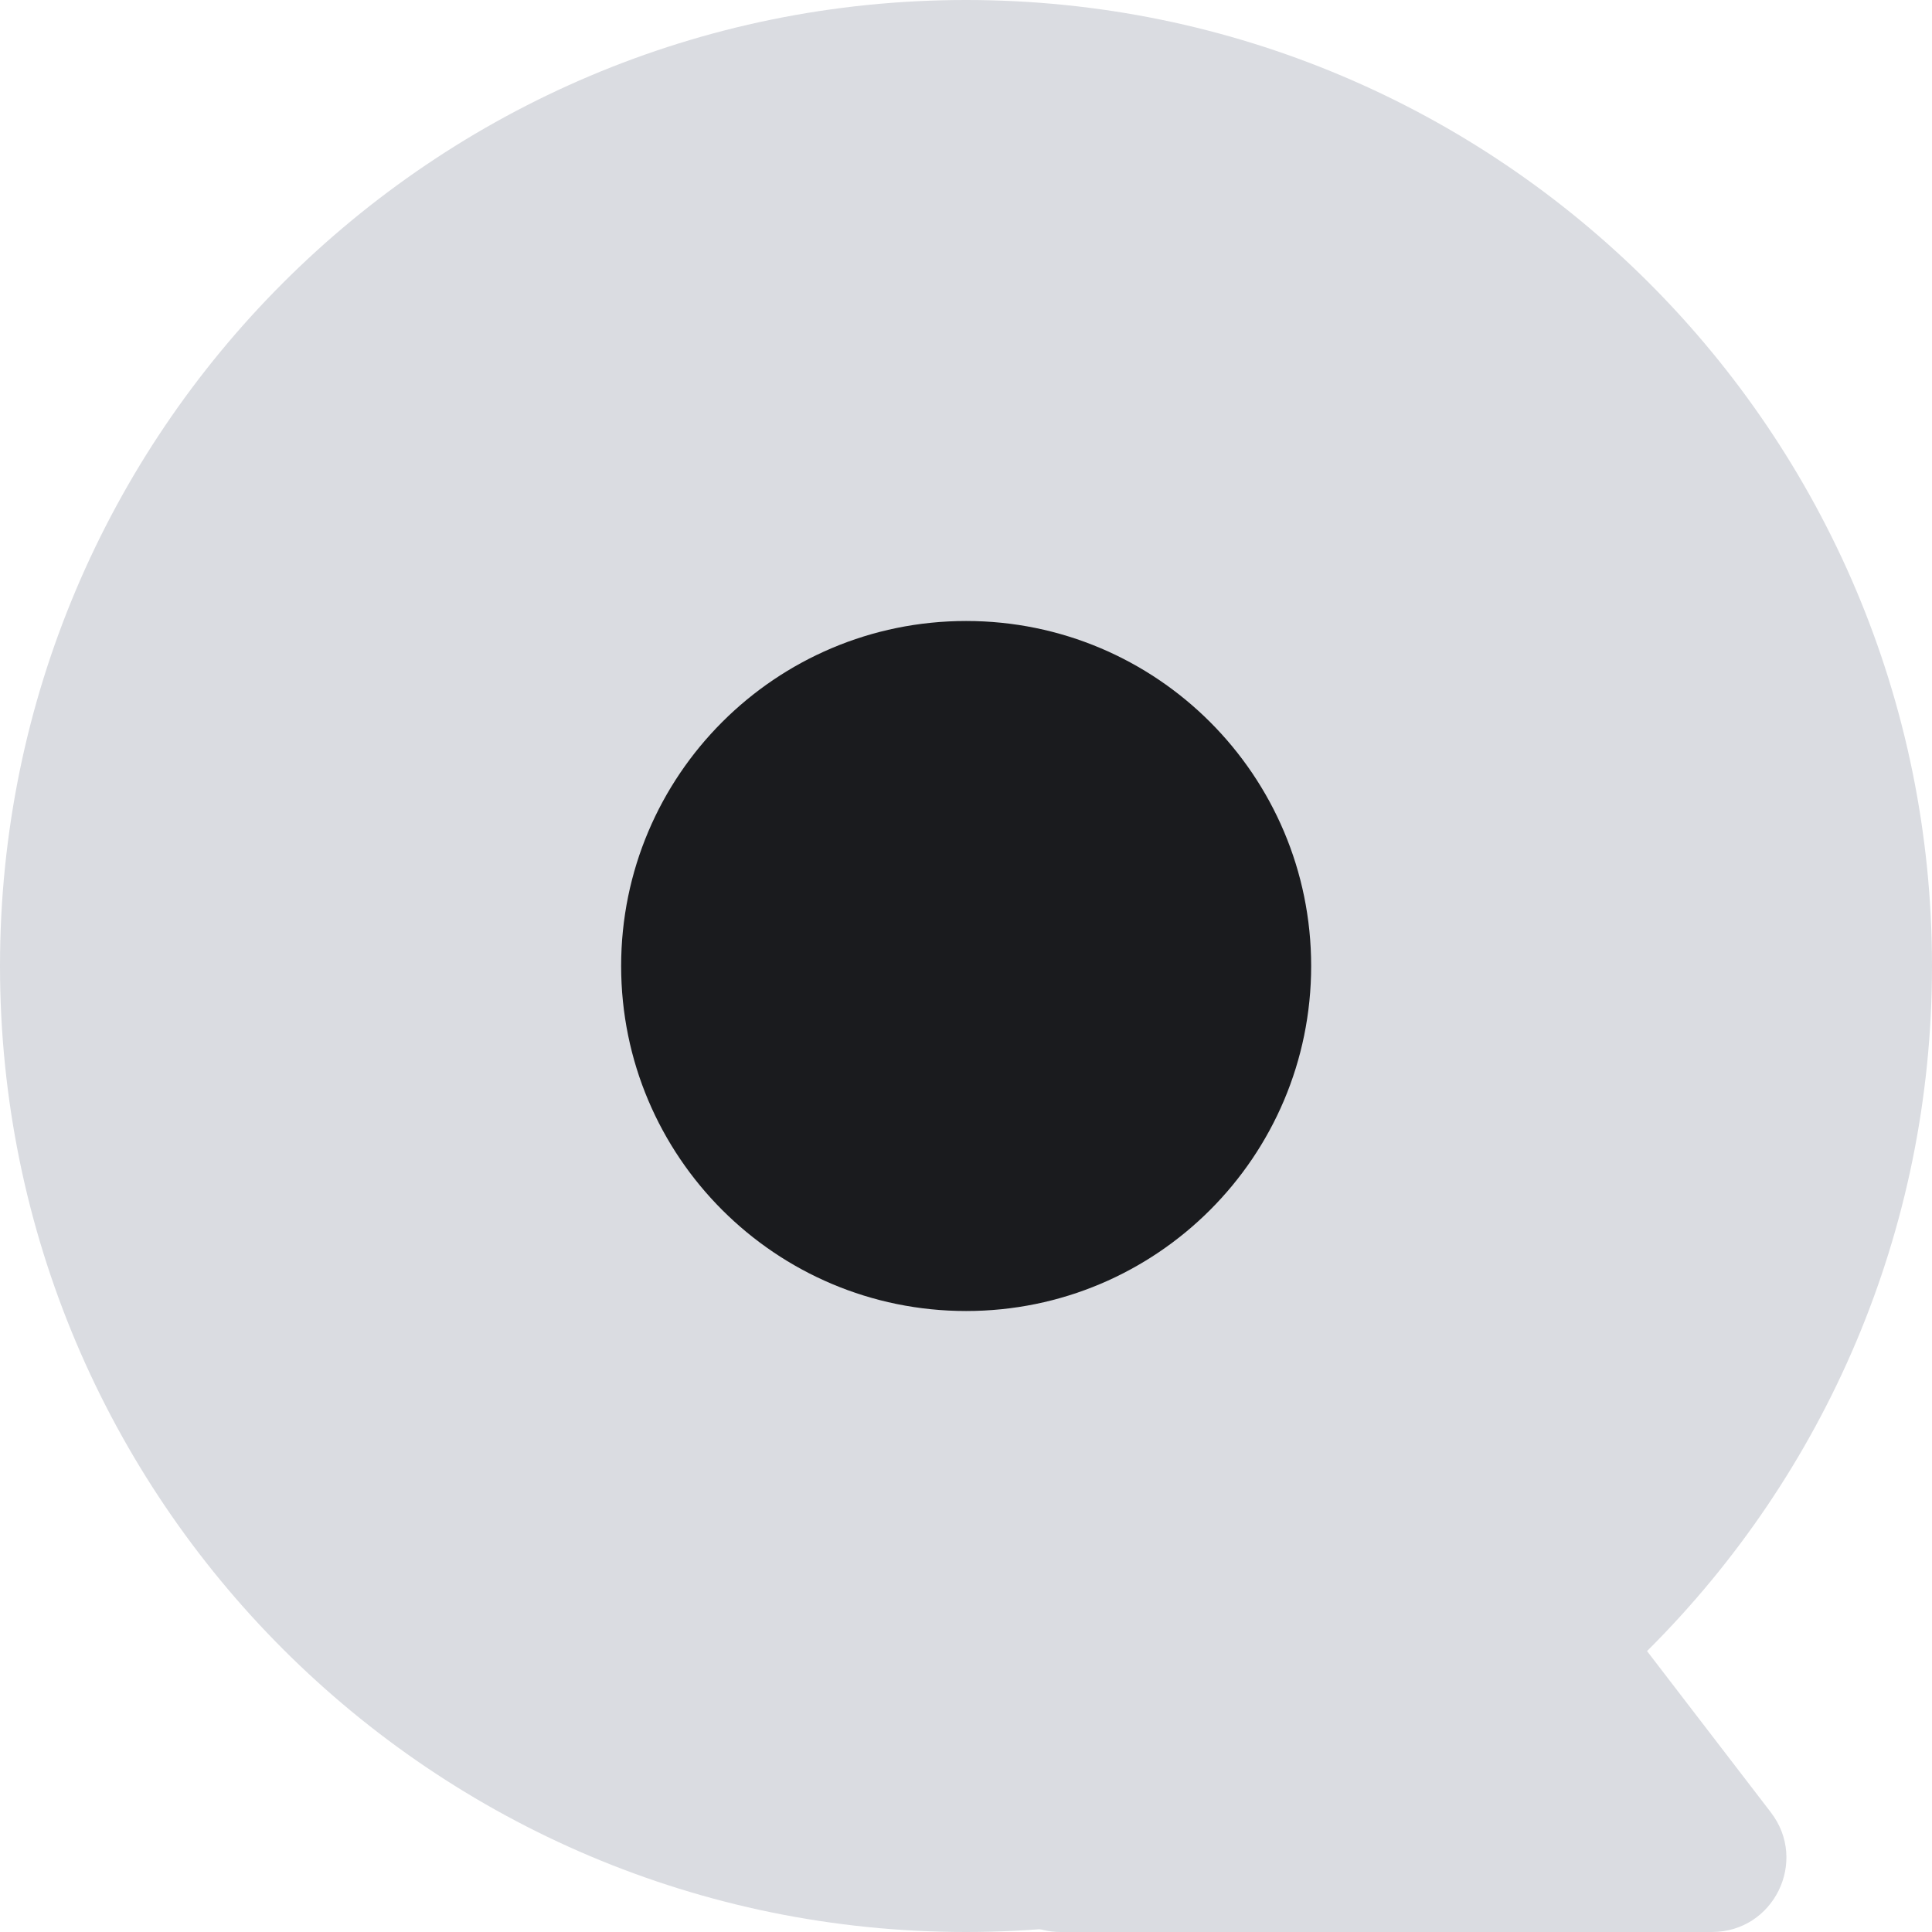
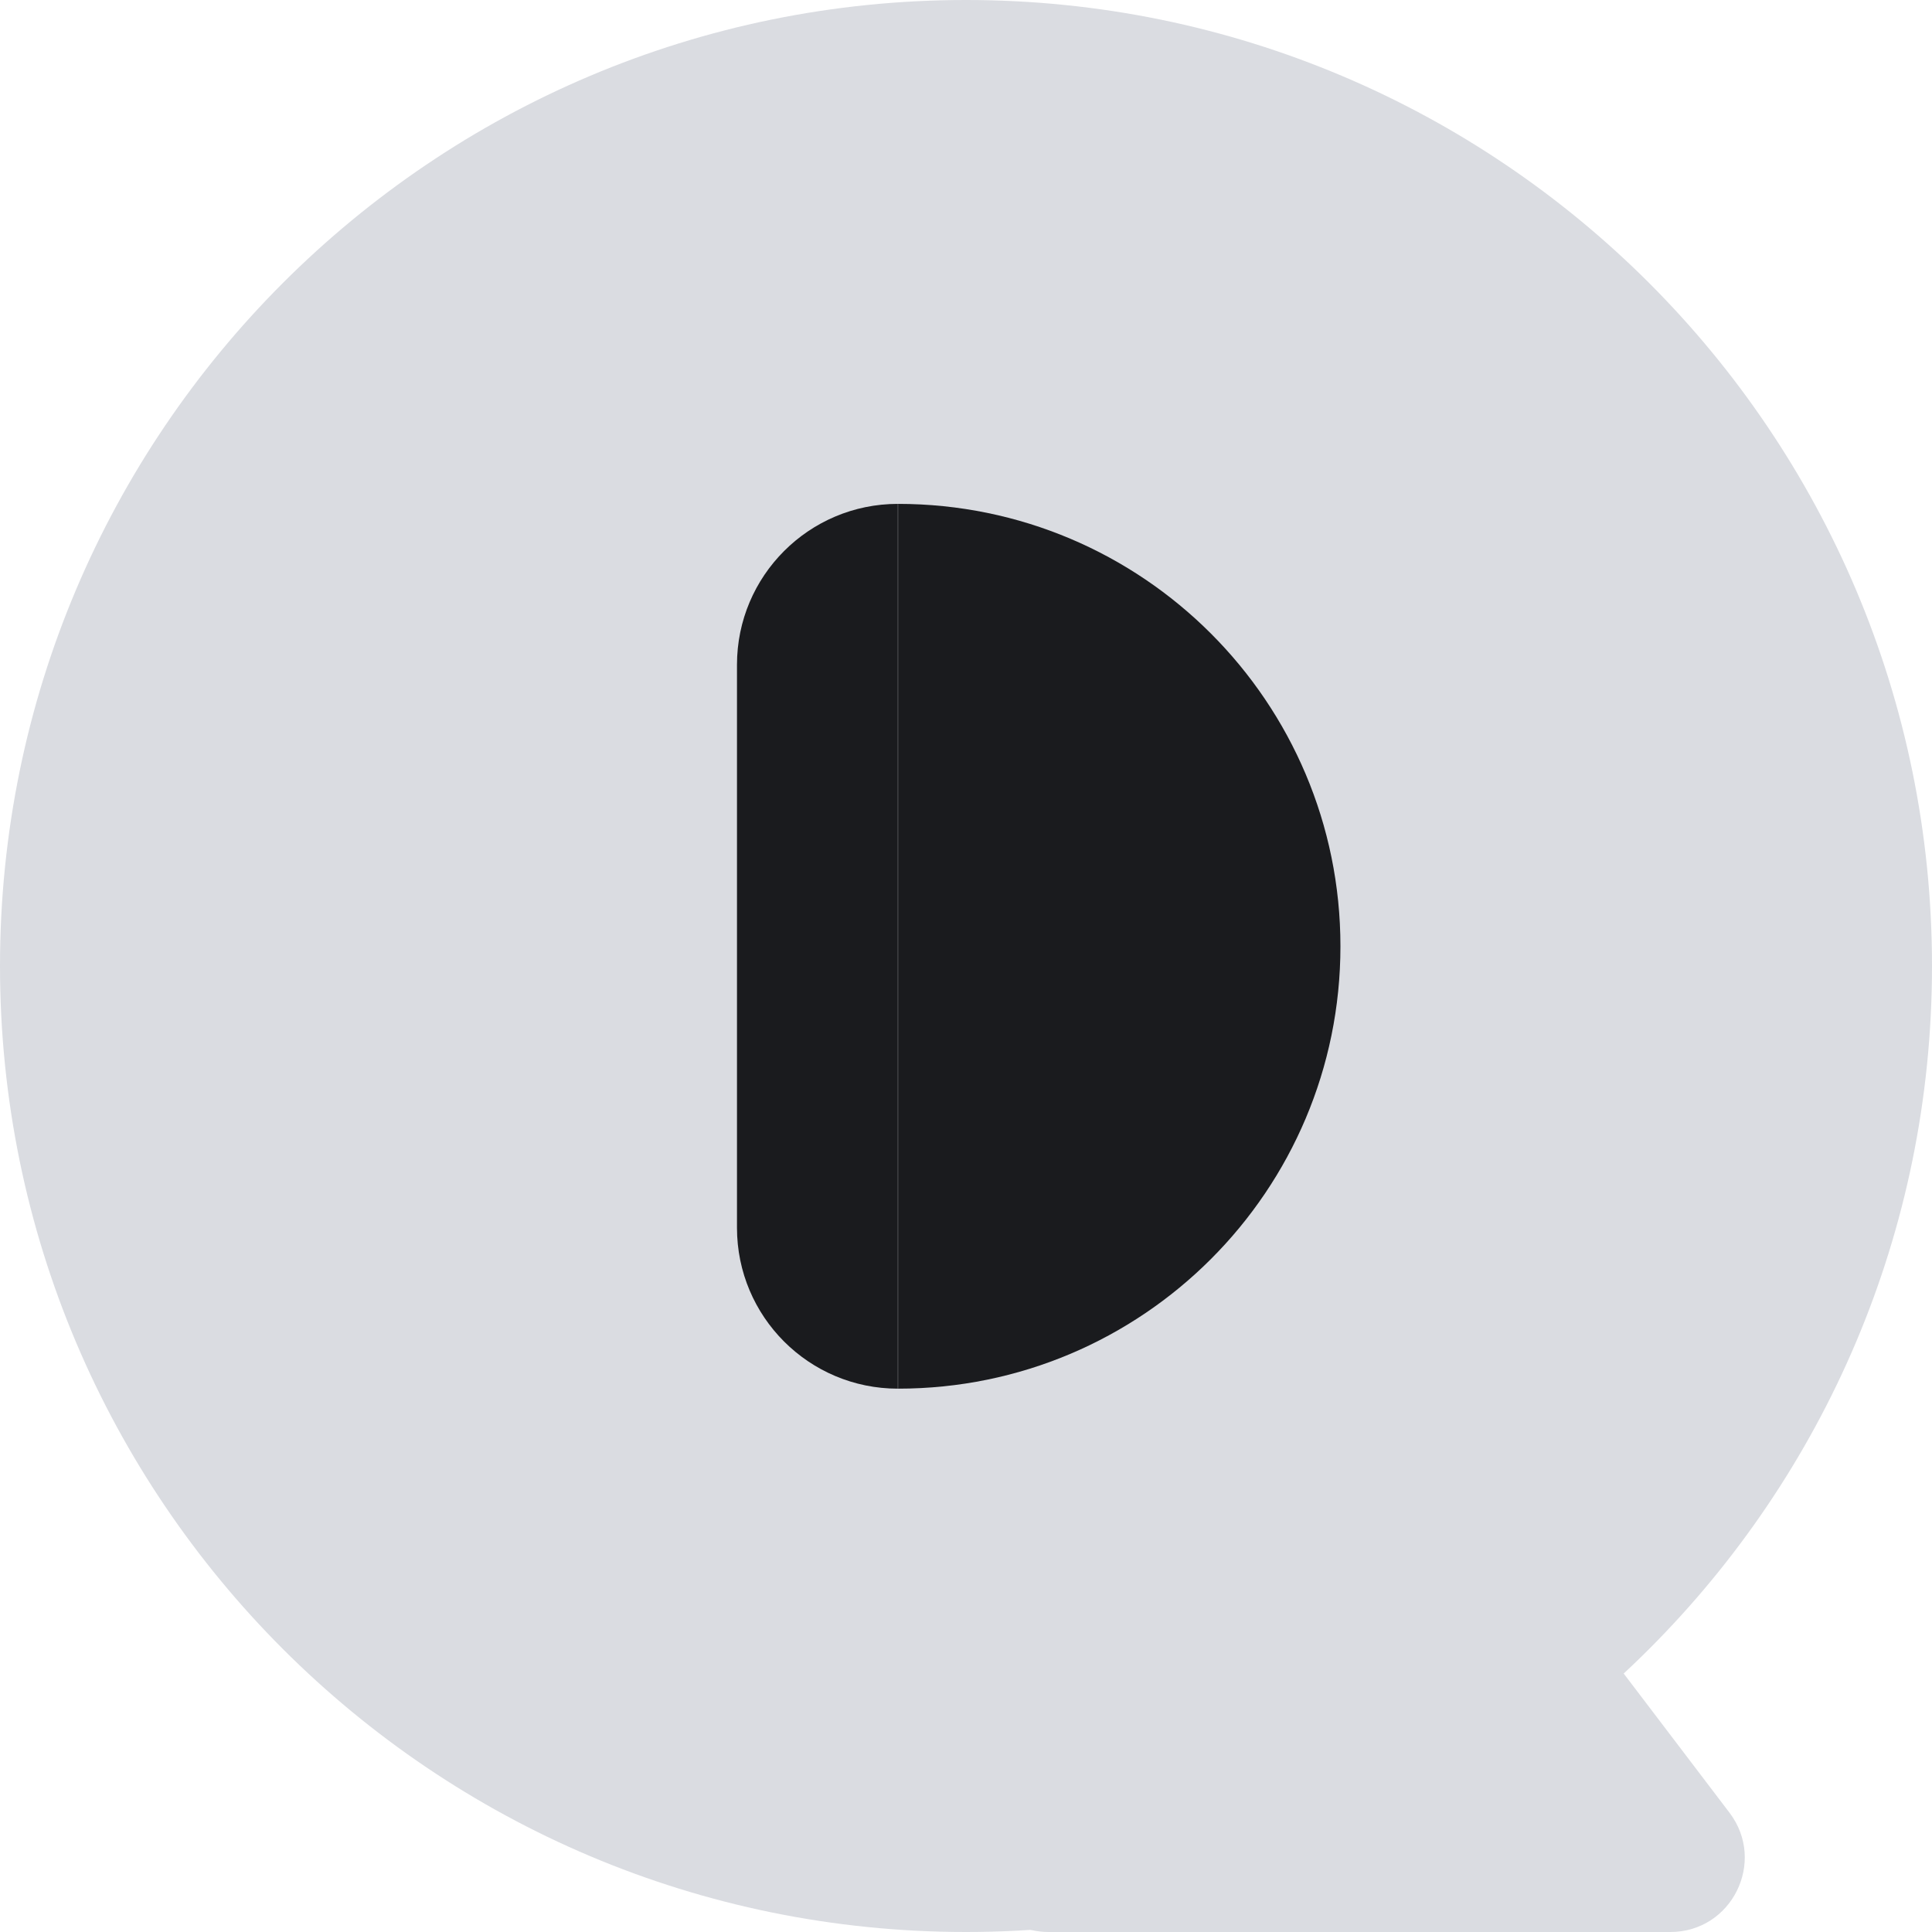
<svg xmlns="http://www.w3.org/2000/svg" width="26" height="26" viewBox="0 0 26 26" fill="none">
  <circle cx="13" cy="13" r="13" fill="#DADCE1" />
-   <path d="M13.476 25.609L11.447 22.966C10.942 22.309 11.411 21.357 12.24 21.357H21.009C21.32 21.357 21.613 21.502 21.803 21.748L23.832 24.391C24.337 25.049 23.869 26 23.039 26H14.27C13.959 26 13.666 25.856 13.476 25.609Z" fill="#DADCE1" />
-   <circle cx="13.002" cy="13" r="4.643" fill="#1A1B1E" />
+   <path d="M13.312 25.605L11.396 23.084C10.895 22.425 11.365 21.479 12.192 21.479H20.562C20.875 21.479 21.169 21.625 21.358 21.873L23.275 24.395C23.775 25.054 23.306 26 22.479 26H14.108C13.796 26 13.501 25.854 13.312 25.605Z" fill="#DADCE1" />
+   <path fill-rule="evenodd" clip-rule="evenodd" d="M12.086 6.781C15.374 6.782 18.039 9.447 18.039 12.735C18.039 16.023 15.374 18.688 12.086 18.688V6.781Z" fill="#1A1B1E" />
+   <path d="M9.918 8.946C9.918 7.751 10.887 6.781 12.083 6.781V18.688C10.887 18.688 9.918 17.719 9.918 16.523V8.946Z" fill="#1A1B1E" />
</svg>
